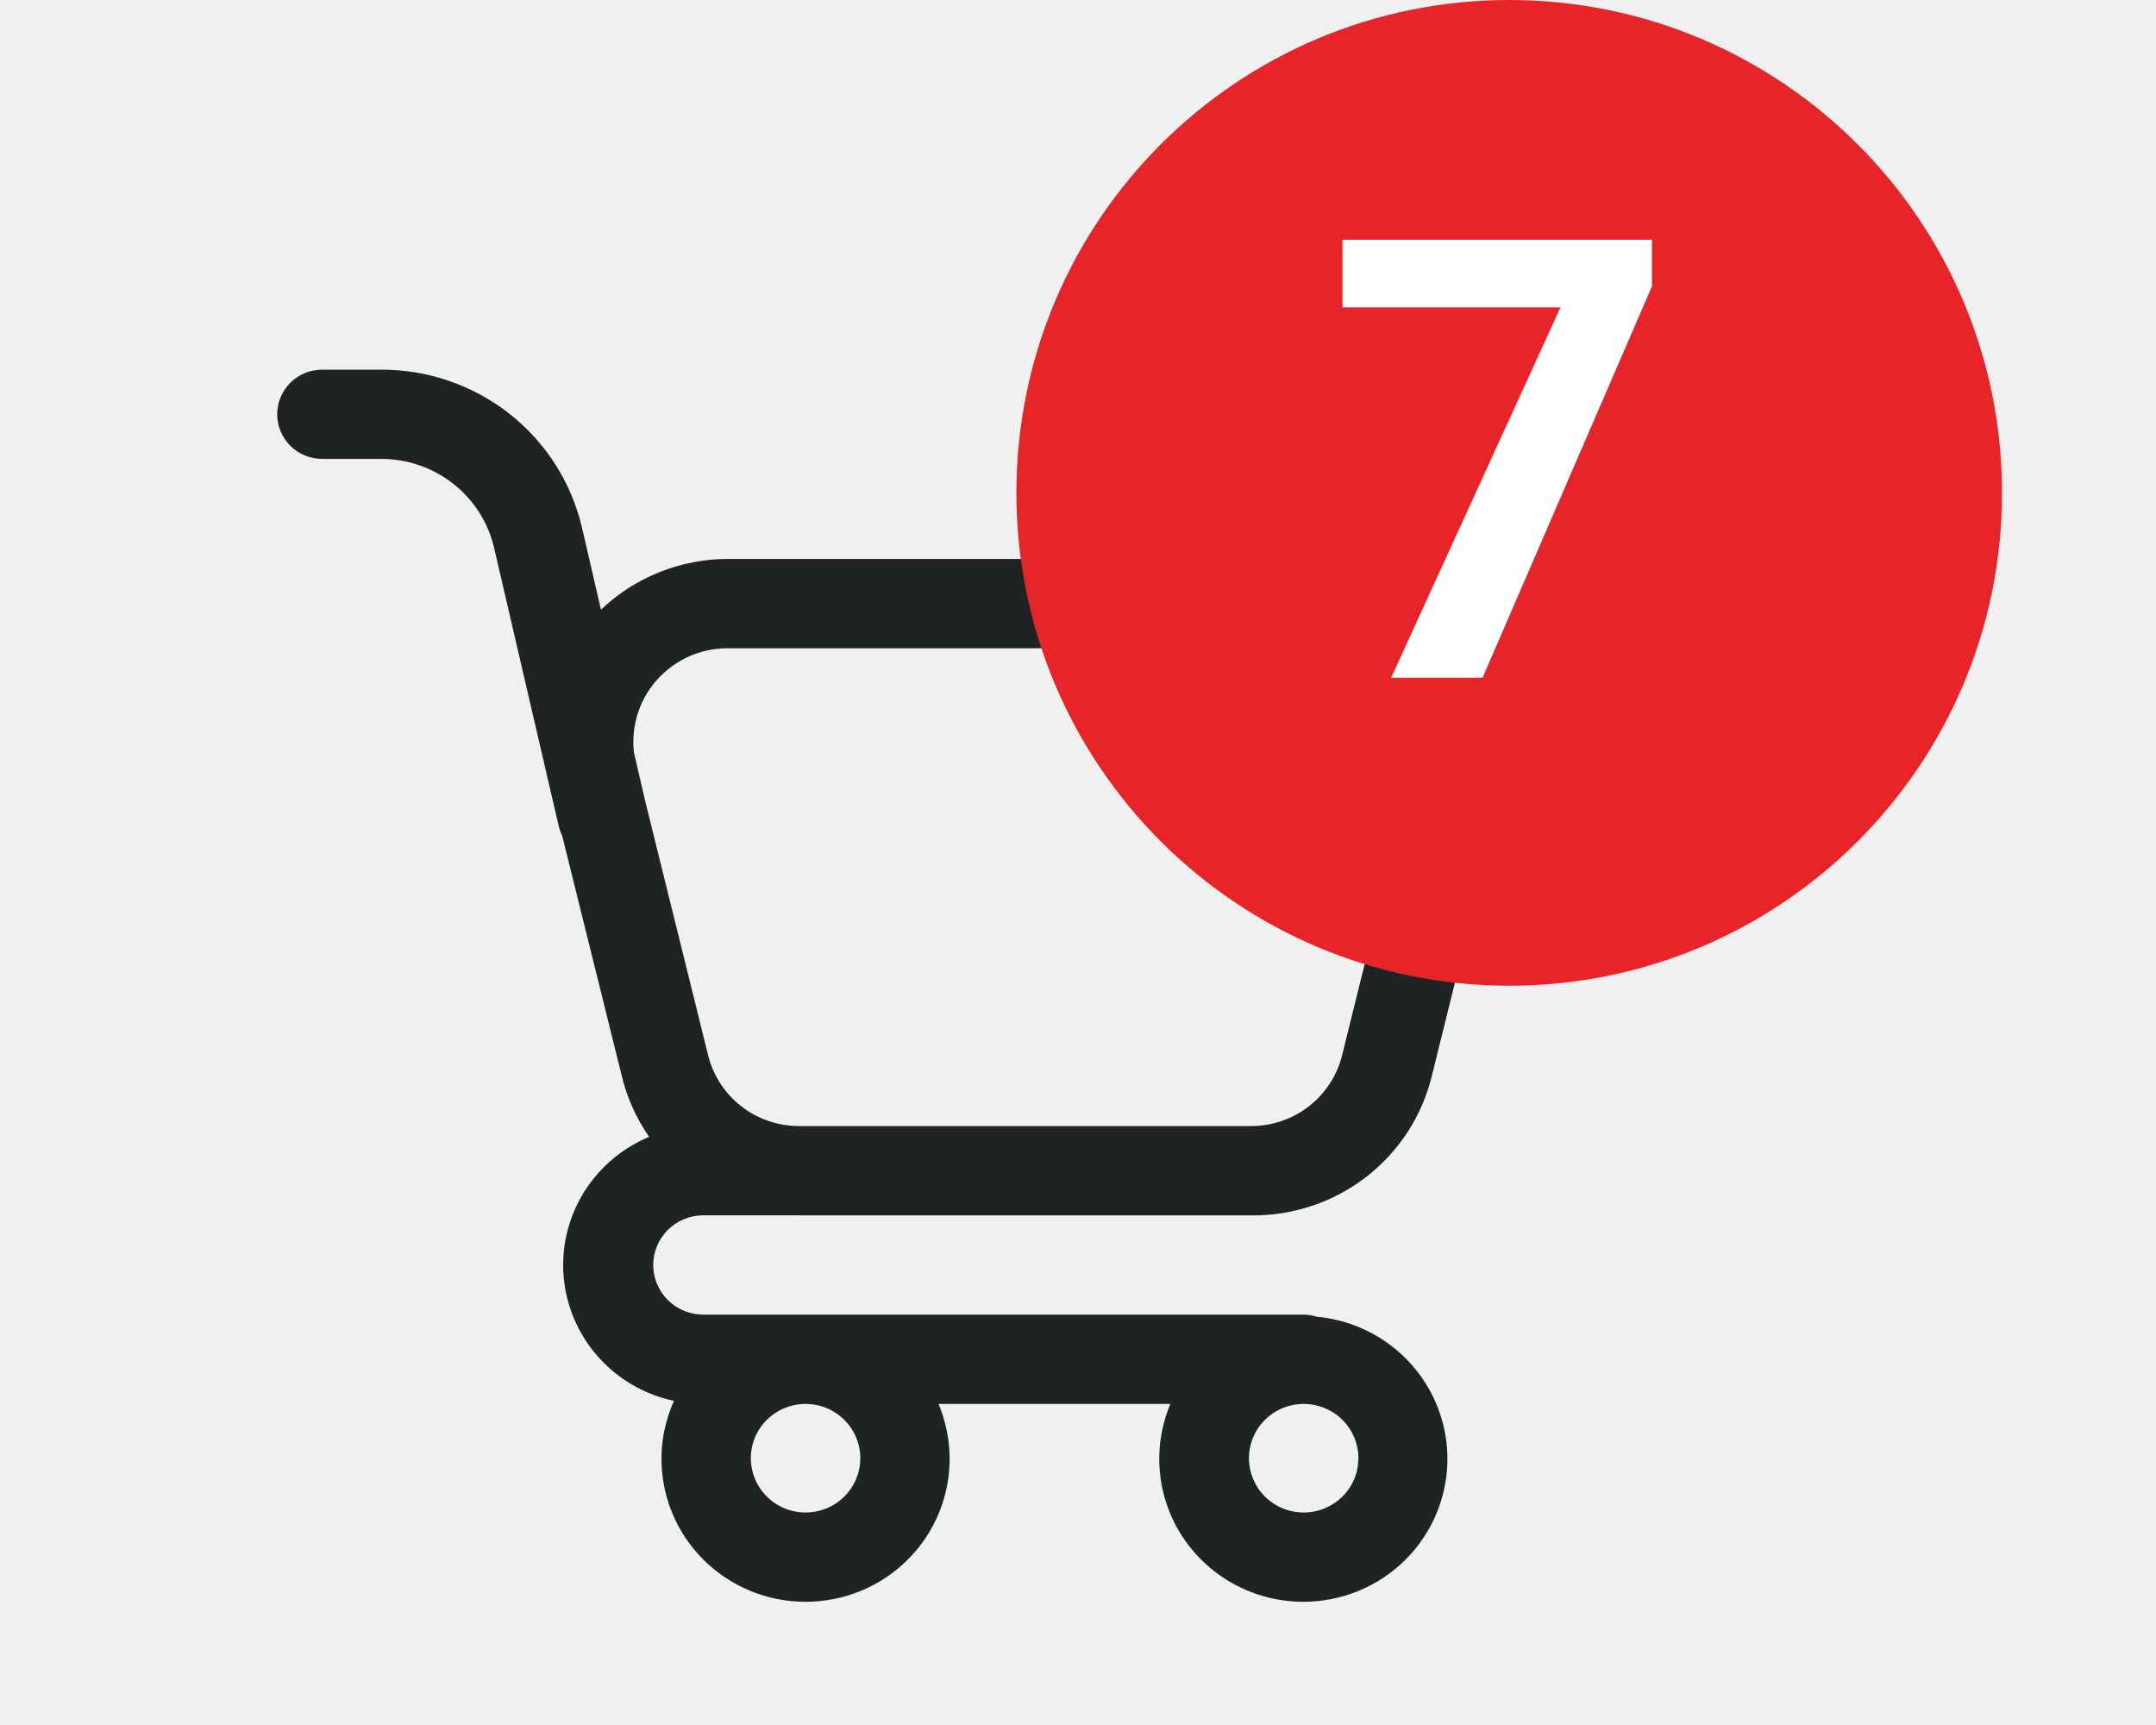
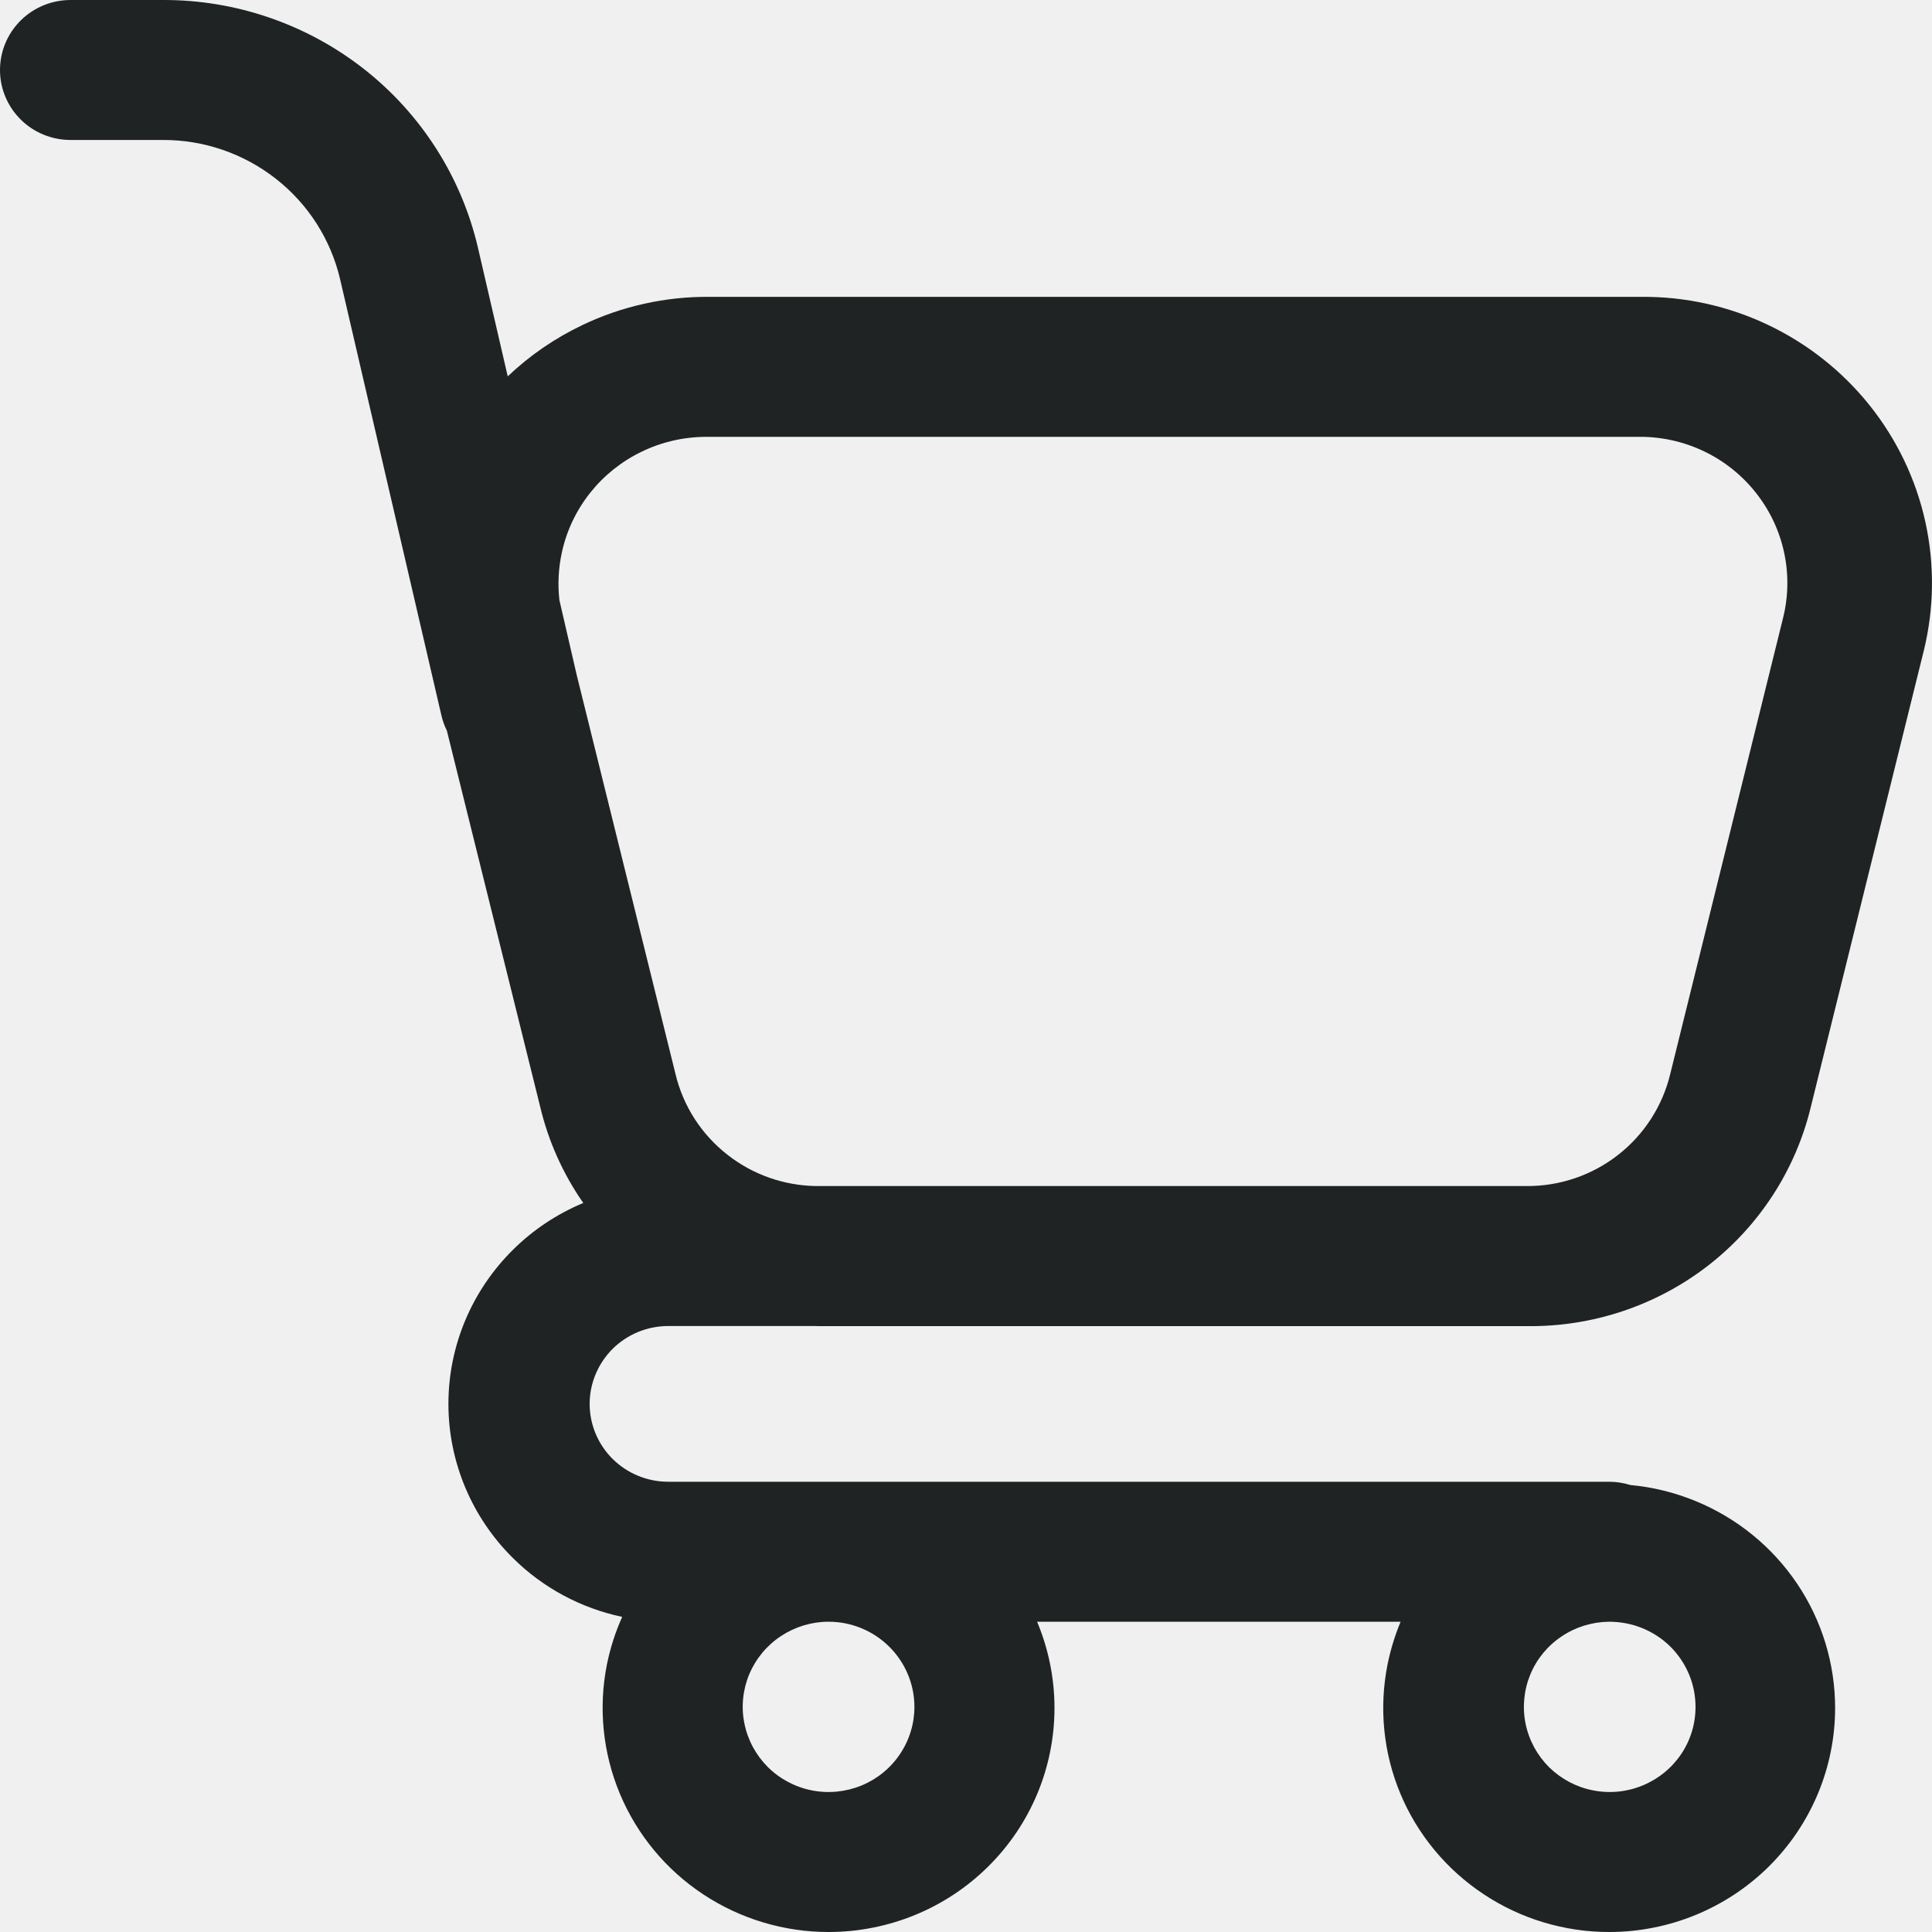
- <svg xmlns="http://www.w3.org/2000/svg" width="30" height="24" viewBox="0 0 30 28" fill="none">
-   <path fill-rule="evenodd" clip-rule="evenodd" d="M8.993 17.119L7.969 12.983L7.791 12.213C7.772 12.047 7.781 11.879 7.817 11.716C7.866 11.492 7.966 11.282 8.109 11.102C8.252 10.922 8.434 10.776 8.642 10.675C8.849 10.575 9.077 10.523 9.309 10.522H18.974C19.205 10.521 19.434 10.573 19.642 10.673C19.85 10.773 20.033 10.919 20.176 11.1C20.319 11.28 20.419 11.49 20.468 11.715C20.517 11.939 20.514 12.171 20.459 12.394L19.29 17.119C19.21 17.45 19.02 17.745 18.751 17.955C18.481 18.166 18.148 18.28 17.804 18.278H10.482C10.477 18.278 10.472 18.278 10.466 18.278H10.448C10.116 18.273 9.793 18.16 9.532 17.955C9.262 17.745 9.072 17.45 8.993 17.119ZM8.038 18.453C7.828 18.151 7.675 17.811 7.59 17.449L6.626 13.564C6.599 13.51 6.579 13.452 6.566 13.391L5.52 8.887C5.423 8.477 5.189 8.111 4.855 7.85C4.522 7.589 4.109 7.447 3.684 7.449H2.731C2.537 7.449 2.351 7.373 2.214 7.237C2.077 7.101 2 6.917 2 6.725C2 6.532 2.077 6.348 2.214 6.212C2.351 6.076 2.537 6 2.731 6H3.684C4.439 5.997 5.173 6.249 5.766 6.713C6.358 7.177 6.774 7.827 6.946 8.557L7.256 9.896C7.483 9.68 7.745 9.5 8.031 9.364C8.44 9.169 8.889 9.069 9.344 9.073H18.991C19.446 9.069 19.895 9.169 20.304 9.364C20.714 9.559 21.073 9.844 21.355 10.197C21.637 10.55 21.834 10.962 21.931 11.402C22.028 11.842 22.022 12.299 21.915 12.736L20.745 17.461C20.587 18.114 20.21 18.694 19.676 19.106C19.141 19.518 18.481 19.737 17.804 19.728H10.466C10.46 19.728 10.455 19.727 10.449 19.727H8.917C8.701 19.727 8.495 19.812 8.342 19.963C8.19 20.115 8.104 20.32 8.104 20.533C8.104 20.747 8.19 20.952 8.342 21.103C8.495 21.254 8.701 21.339 8.917 21.339H18.658C18.733 21.339 18.807 21.351 18.878 21.373C19.109 21.394 19.336 21.45 19.553 21.539C19.98 21.714 20.346 22.012 20.603 22.393C20.86 22.774 20.997 23.223 20.997 23.681C20.997 24.296 20.75 24.886 20.312 25.321C19.873 25.756 19.278 26 18.658 26C18.195 26 17.743 25.864 17.359 25.609C16.974 25.354 16.674 24.992 16.497 24.569C16.32 24.145 16.274 23.679 16.364 23.229C16.395 23.077 16.44 22.93 16.499 22.788H12.736C12.854 23.07 12.916 23.373 12.916 23.681C12.916 24.296 12.67 24.886 12.231 25.321C11.793 25.756 11.198 26 10.577 26C10.115 26 9.663 25.864 9.278 25.609C8.893 25.354 8.594 24.992 8.417 24.569C8.24 24.145 8.193 23.679 8.283 23.229C8.318 23.059 8.37 22.895 8.441 22.738C8.015 22.648 7.621 22.438 7.309 22.128C6.882 21.705 6.642 21.131 6.642 20.533C6.642 19.935 6.882 19.362 7.309 18.939C7.52 18.729 7.768 18.566 8.038 18.453ZM10.577 22.788C10.402 22.788 10.23 22.84 10.084 22.937C9.937 23.034 9.824 23.171 9.756 23.332C9.689 23.493 9.671 23.671 9.706 23.841C9.74 24.012 9.825 24.169 9.949 24.293C10.073 24.416 10.232 24.5 10.404 24.534C10.576 24.568 10.755 24.55 10.918 24.484C11.08 24.417 11.219 24.304 11.316 24.159C11.414 24.014 11.466 23.844 11.466 23.67C11.466 23.436 11.373 23.212 11.206 23.047C11.039 22.881 10.813 22.788 10.577 22.788ZM18.658 22.788C18.482 22.79 18.311 22.842 18.166 22.94C18.02 23.037 17.907 23.175 17.841 23.336C17.775 23.497 17.758 23.674 17.793 23.845C17.828 24.015 17.913 24.172 18.037 24.295C18.162 24.417 18.32 24.501 18.492 24.534C18.665 24.568 18.843 24.55 19.005 24.483C19.167 24.416 19.306 24.303 19.403 24.159C19.501 24.014 19.552 23.844 19.552 23.67C19.552 23.553 19.529 23.438 19.484 23.331C19.439 23.224 19.373 23.126 19.29 23.044C19.207 22.962 19.108 22.898 19 22.854C18.891 22.81 18.775 22.788 18.658 22.788Z" fill="#1F2323" />
-   <rect x="14" y="0" width="16" height="16" rx="8" fill="#E72529" />
-   <path d="M24.317 3.891V4.648L21.568 11H20.084L22.833 4.989H19.293V3.891H24.317Z" fill="white" />
+ <svg xmlns="http://www.w3.org/2000/svg" width="20" height="20" viewBox="0 0 20 20" fill="none">
+   <path fill-rule="evenodd" clip-rule="evenodd" d="M6.993 11.119L5.969 6.983L5.791 6.213C5.772 6.047 5.781 5.879 5.817 5.716C5.866 5.492 5.966 5.282 6.109 5.102C6.252 4.922 6.434 4.776 6.642 4.676C6.849 4.575 7.077 4.523 7.309 4.522H16.974C17.205 4.521 17.434 4.573 17.642 4.673C17.85 4.773 18.033 4.919 18.176 5.1C18.319 5.28 18.419 5.49 18.468 5.715C18.517 5.939 18.514 6.171 18.459 6.394L17.29 11.119C17.21 11.45 17.02 11.745 16.751 11.955C16.481 12.166 16.148 12.28 15.804 12.278H8.482C8.477 12.278 8.472 12.278 8.466 12.278H8.448C8.116 12.273 7.793 12.16 7.532 11.955C7.262 11.745 7.072 11.45 6.993 11.119ZM6.038 12.453C5.828 12.152 5.675 11.811 5.59 11.449L4.626 7.564C4.599 7.51 4.579 7.452 4.566 7.391L3.52 2.887C3.423 2.477 3.189 2.111 2.855 1.85C2.522 1.589 2.109 1.447 1.684 1.449H0.731C0.537 1.449 0.351 1.373 0.214 1.237C0.077 1.101 -0 0.917 -0 0.725C-0 0.532 0.077 0.348 0.214 0.212C0.351 0.076 0.537 2.02128e-05 0.731 2.02128e-05H1.684C2.439 -0.003 3.173 0.249 3.766 0.713C4.358 1.177 4.774 1.827 4.946 2.557L5.256 3.896C5.483 3.68 5.745 3.5 6.031 3.364C6.44 3.169 6.889 3.069 7.344 3.073H16.991C17.446 3.069 17.895 3.169 18.304 3.364C18.714 3.559 19.073 3.844 19.355 4.197C19.637 4.55 19.834 4.962 19.931 5.402C20.028 5.843 20.022 6.299 19.915 6.736L18.745 11.461C18.587 12.114 18.21 12.694 17.676 13.106C17.141 13.518 16.481 13.737 15.804 13.728H8.466C8.461 13.728 8.455 13.727 8.449 13.727H6.917C6.701 13.727 6.495 13.812 6.342 13.963C6.19 14.115 6.104 14.32 6.104 14.533C6.104 14.747 6.19 14.952 6.342 15.103C6.495 15.254 6.701 15.339 6.917 15.339H16.658C16.733 15.339 16.807 15.351 16.878 15.373C17.109 15.394 17.336 15.45 17.553 15.539C17.98 15.714 18.346 16.012 18.603 16.393C18.86 16.774 18.997 17.223 18.997 17.681C18.997 18.296 18.75 18.886 18.312 19.321C17.873 19.756 17.278 20 16.658 20C16.195 20 15.743 19.864 15.359 19.609C14.974 19.354 14.674 18.992 14.497 18.569C14.32 18.145 14.274 17.679 14.364 17.229C14.395 17.077 14.44 16.93 14.499 16.788H10.736C10.854 17.07 10.916 17.373 10.916 17.681C10.916 18.296 10.67 18.886 10.231 19.321C9.793 19.756 9.198 20 8.577 20C8.115 20 7.663 19.864 7.278 19.609C6.893 19.354 6.594 18.992 6.417 18.569C6.24 18.145 6.193 17.679 6.283 17.229C6.318 17.059 6.37 16.895 6.441 16.738C6.015 16.648 5.621 16.438 5.309 16.128C4.882 15.705 4.642 15.131 4.642 14.533C4.642 13.935 4.882 13.362 5.309 12.939C5.52 12.729 5.768 12.566 6.038 12.453ZM8.577 16.788C8.402 16.788 8.23 16.84 8.084 16.937C7.937 17.034 7.824 17.171 7.756 17.332C7.689 17.493 7.671 17.671 7.706 17.841C7.74 18.012 7.825 18.169 7.949 18.293C8.073 18.416 8.232 18.5 8.404 18.534C8.576 18.568 8.755 18.55 8.917 18.484C9.08 18.417 9.219 18.304 9.316 18.159C9.414 18.014 9.466 17.844 9.466 17.67C9.466 17.436 9.372 17.212 9.206 17.047C9.039 16.881 8.813 16.788 8.577 16.788ZM16.658 16.788C16.482 16.79 16.311 16.842 16.166 16.94C16.02 17.037 15.907 17.175 15.841 17.336C15.775 17.497 15.758 17.674 15.793 17.845C15.828 18.015 15.913 18.172 16.037 18.295C16.162 18.417 16.32 18.501 16.492 18.534C16.665 18.568 16.843 18.55 17.005 18.483C17.167 18.416 17.306 18.303 17.403 18.159C17.501 18.014 17.552 17.844 17.552 17.67C17.552 17.553 17.529 17.438 17.484 17.331C17.439 17.224 17.373 17.126 17.29 17.044C17.207 16.962 17.108 16.898 17 16.854C16.891 16.81 16.775 16.788 16.658 16.788Z" fill="#1F2323" />
</svg>
